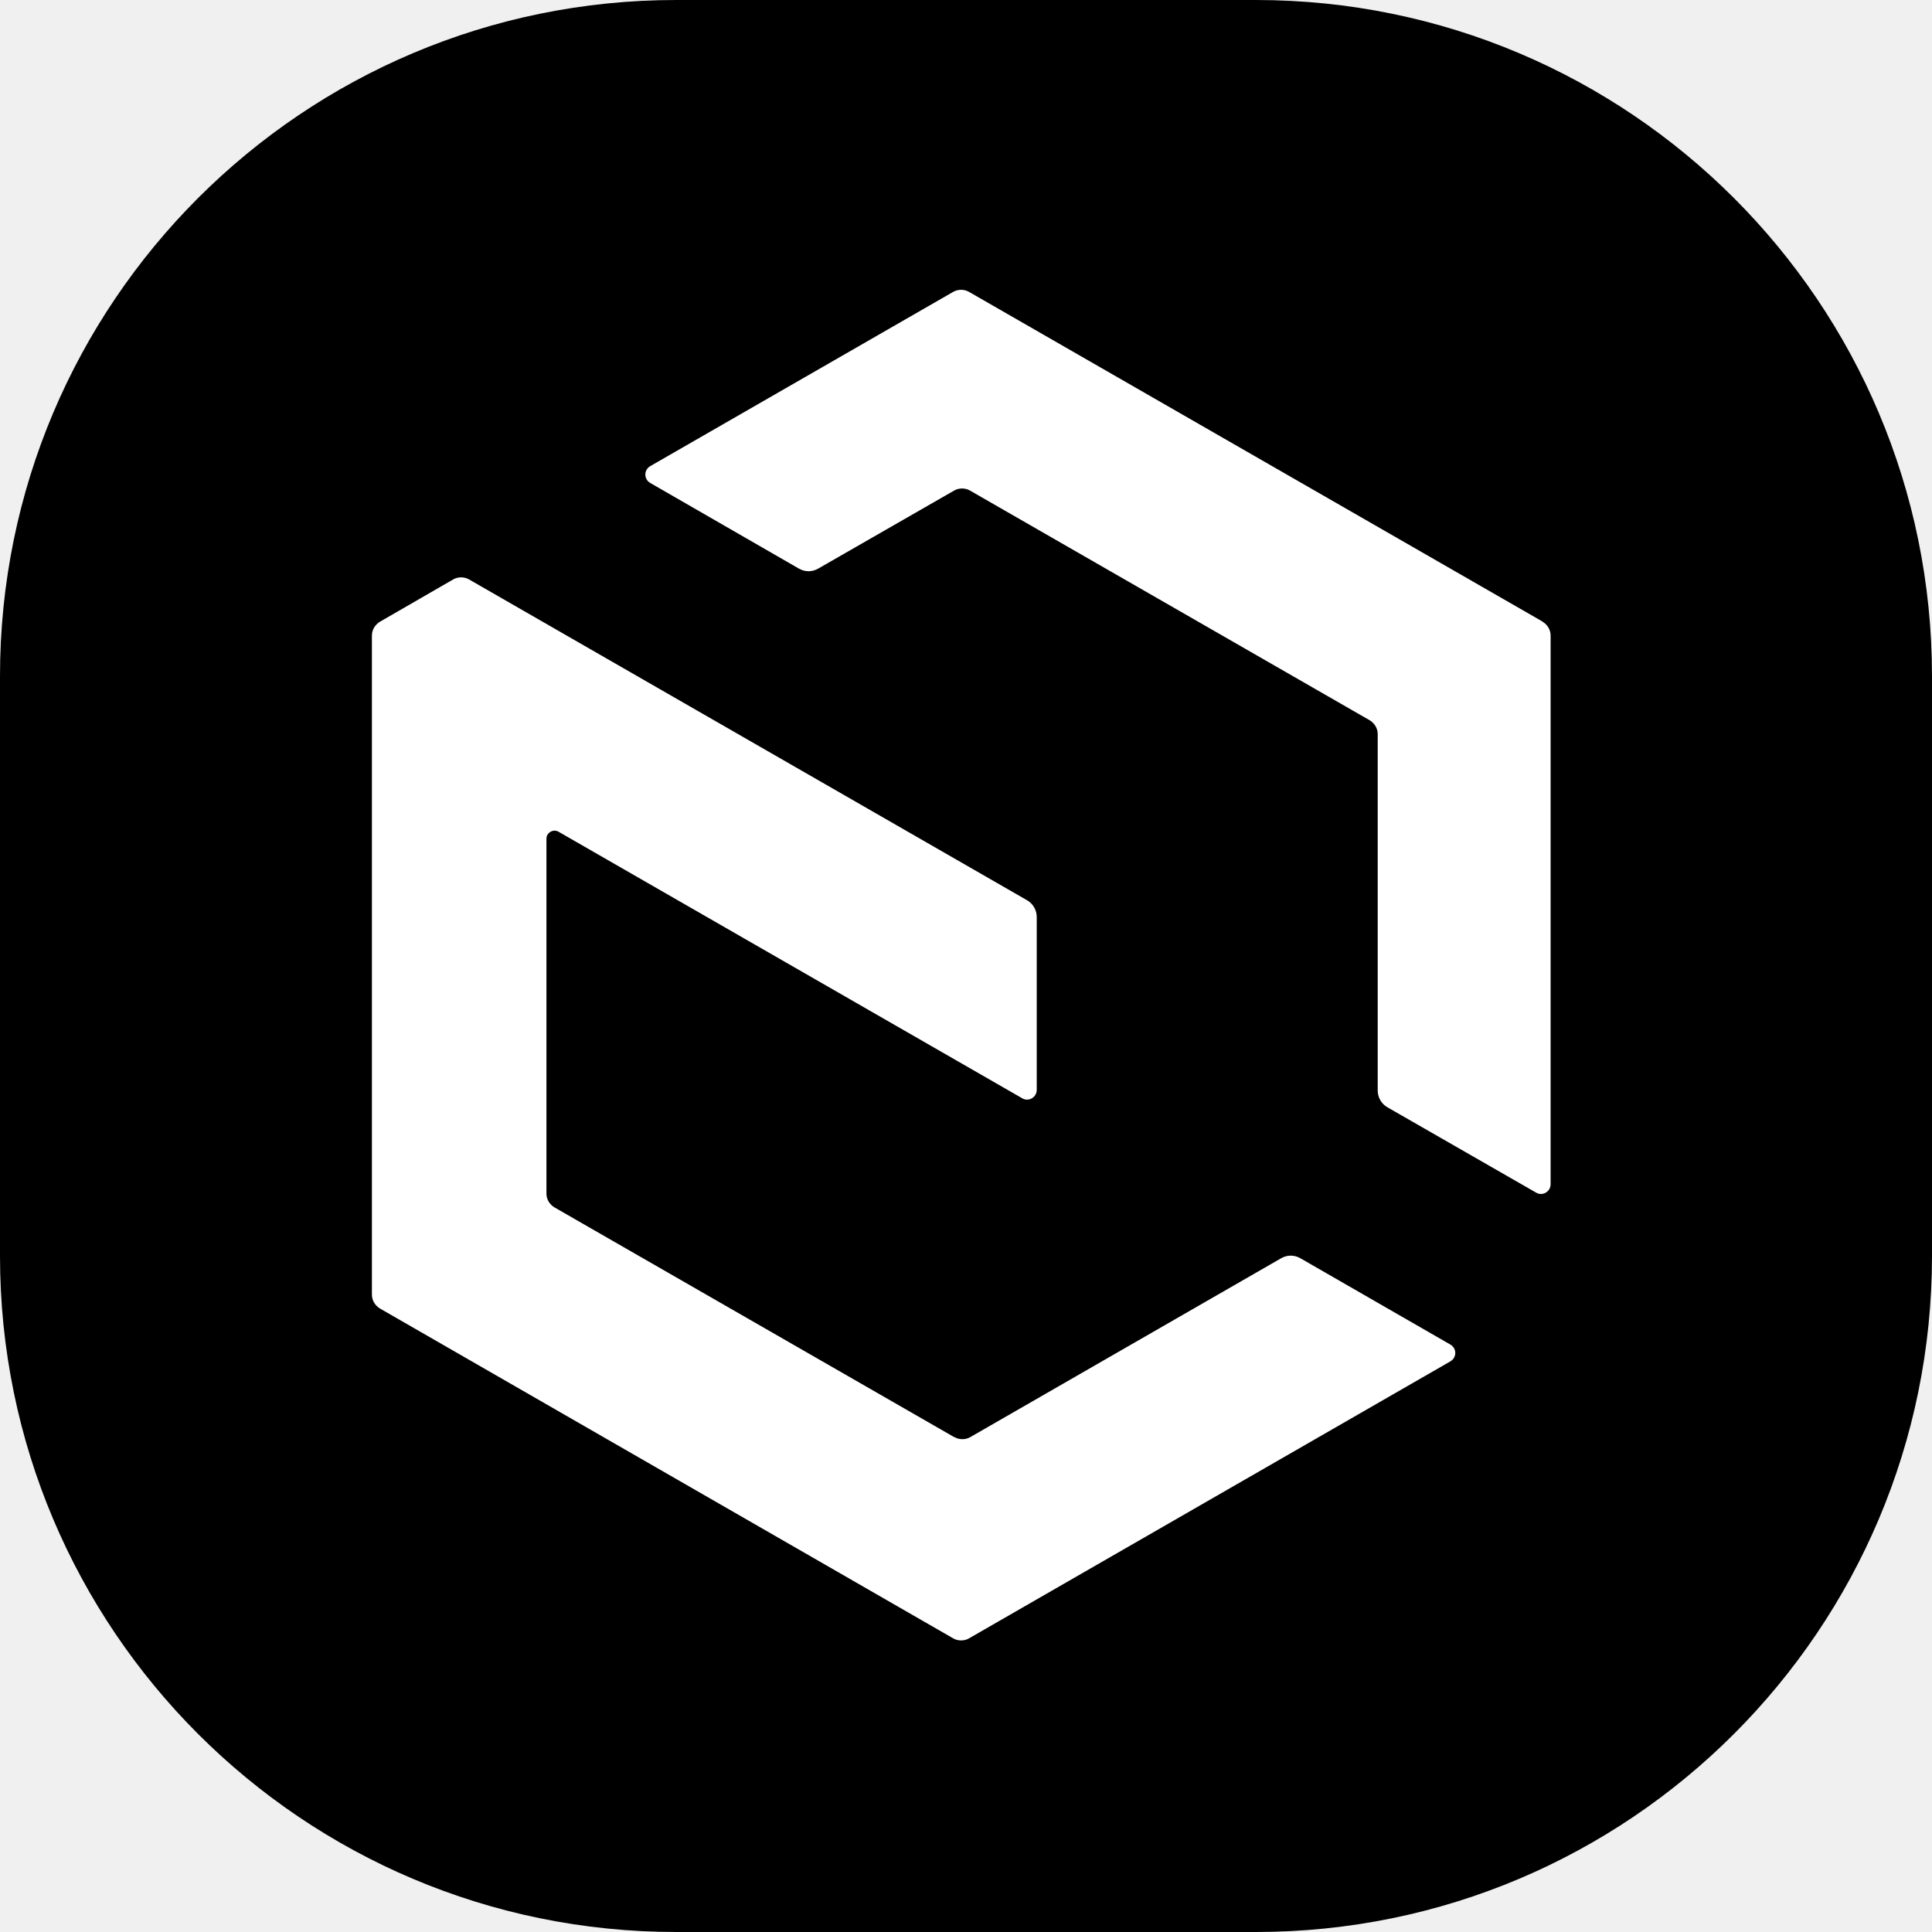
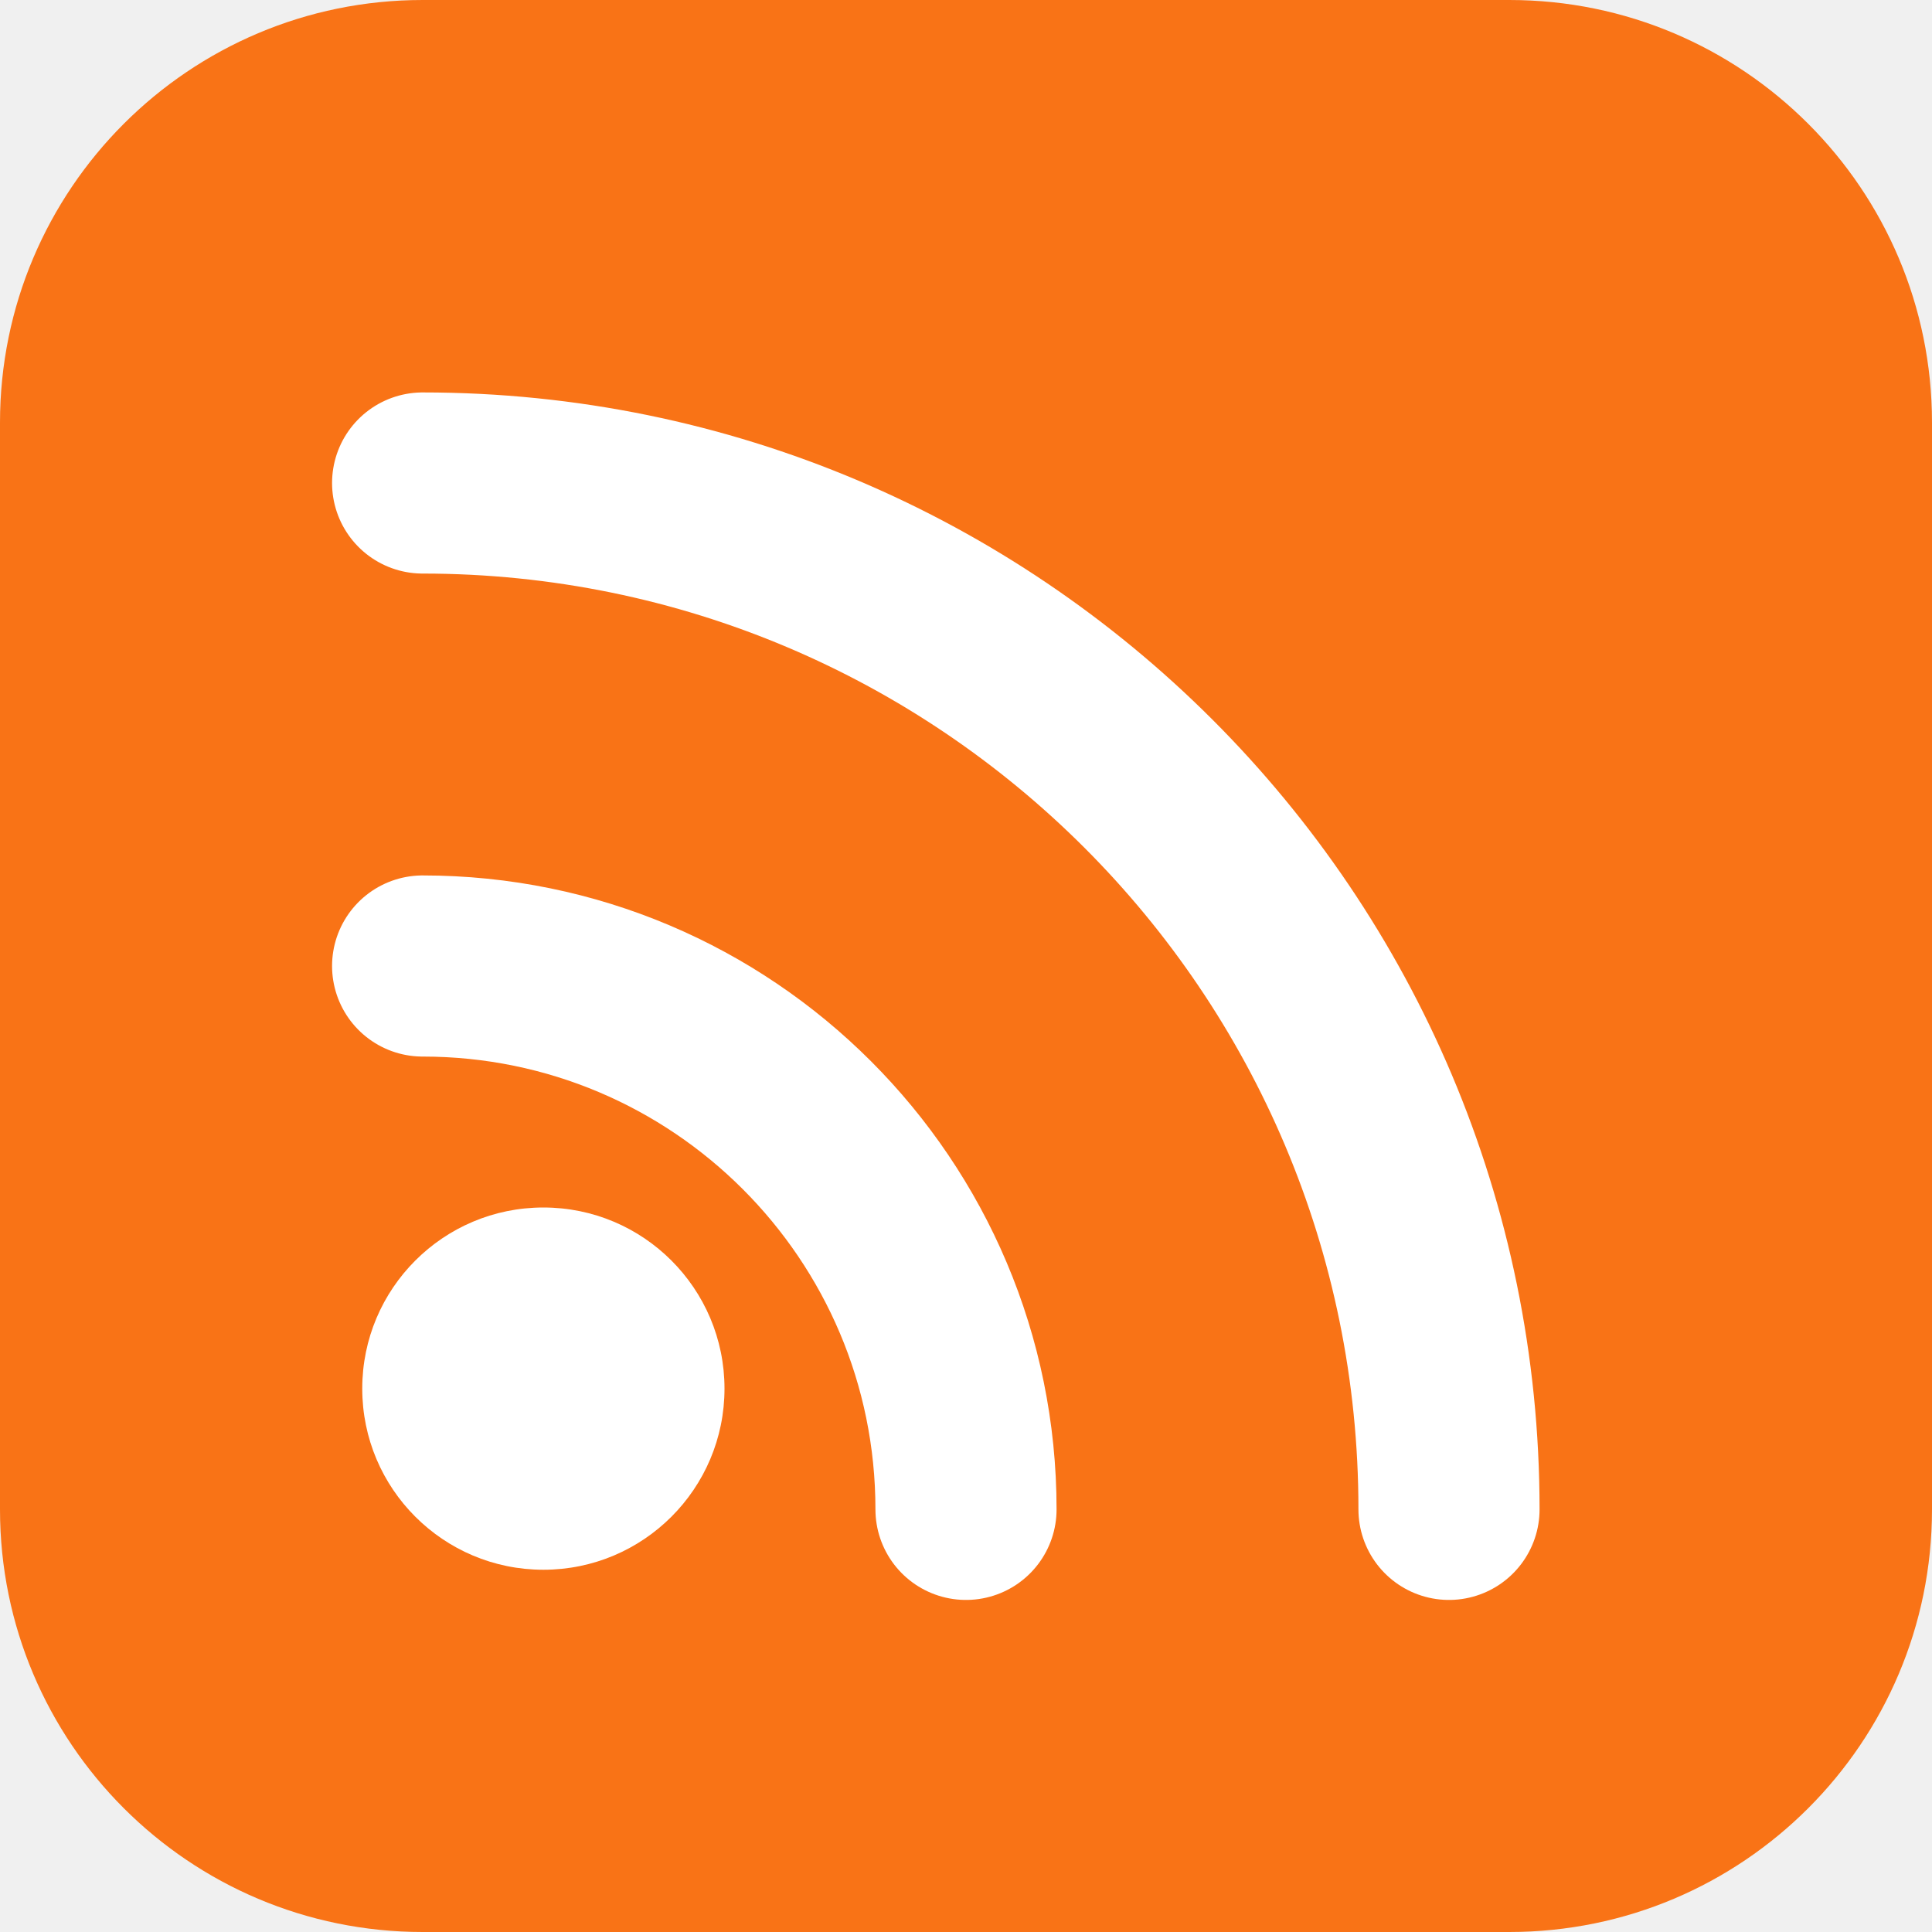
- <svg xmlns="http://www.w3.org/2000/svg" version="1.1" width="1000" height="1000">
-   <style>
-     #light-icon {
-       display: inline;
-     }
-     #dark-icon {
-       display: none;
-     }
- 
-     @media (prefers-color-scheme: dark) {
-       #light-icon {
-         display: none;
-       }
-       #dark-icon {
-         display: inline;
-       }
-     }
-   </style>
-   <g id="light-icon">
-     <svg version="1.1" width="1000" height="1000">
-       <g clip-path="url(#SvgjsClipPath1059)">
-         <rect width="1000" height="1000" fill="#000000" />
-         <g transform="matrix(5,0,0,5,192.5,150)">
-           <svg version="1.1" width="123" height="140">
-             <svg width="123" height="140" viewBox="0 0 123 140" fill="none">
-               <path d="M60.257 118.758L18.904 94.992C18.402 94.692 18.067 94.158 18.067 93.558V56.825C18.067 56.192 18.77 55.792 19.305 56.092L67.316 83.692C67.986 84.092 68.822 83.592 68.822 82.825V64.925C68.822 64.225 68.454 63.558 67.818 63.192L10.071 29.992C9.569 29.692 8.9 29.692 8.398 29.992L0.836 34.358C0.335 34.658 0 35.192 0 35.792V104.025C0 104.625 0.335 105.158 0.836 105.458L60.157 139.592C60.658 139.892 61.328 139.892 61.829 139.592L111.647 110.925C112.317 110.525 112.317 109.592 111.647 109.192L96.123 100.258C95.487 99.892 94.751 99.892 94.116 100.258L61.963 118.758C61.461 119.058 60.792 119.058 60.29 118.758H60.257Z" fill="white" />
-               <path d="M121.149 34.325L61.829 0.225C61.328 -0.075 60.658 -0.075 60.157 0.225L28.807 18.258C28.138 18.658 28.138 19.592 28.807 19.992L44.197 28.858C44.833 29.225 45.569 29.225 46.205 28.858L60.257 20.792C60.759 20.492 61.428 20.492 61.93 20.792L103.283 44.558C103.785 44.858 104.12 45.392 104.12 45.992V82.892C104.12 83.592 104.488 84.258 105.123 84.625L120.514 93.458C121.183 93.858 122.019 93.358 122.019 92.592V35.792C122.019 35.192 121.685 34.658 121.183 34.358L121.149 34.325Z" fill="white" />
-             </svg>
-           </svg>
-         </g>
-       </g>
-       <defs>
-         <clipPath id="SvgjsClipPath1059">
-           <rect width="1000" height="1000" x="0" y="0" rx="350" ry="350" />
-         </clipPath>
-       </defs>
-     </svg>
-   </g>
-   <g id="dark-icon">
-     <svg version="1.1" width="1000" height="1000">
-       <g clip-path="url(#SvgjsClipPath1060)">
-         <rect width="1000" height="1000" fill="#000000" />
-         <g transform="matrix(5,0,0,5,192.5,150)">
-           <svg version="1.1" width="123" height="140">
-             <svg width="123" height="140" viewBox="0 0 123 140" fill="none">
-               <path d="M60.257 118.758L18.904 94.992C18.402 94.692 18.067 94.158 18.067 93.558V56.825C18.067 56.192 18.77 55.792 19.305 56.092L67.316 83.692C67.986 84.092 68.822 83.592 68.822 82.825V64.925C68.822 64.225 68.454 63.558 67.818 63.192L10.071 29.992C9.569 29.692 8.9 29.692 8.398 29.992L0.836 34.358C0.335 34.658 0 35.192 0 35.792V104.025C0 104.625 0.335 105.158 0.836 105.458L60.157 139.592C60.658 139.892 61.328 139.892 61.829 139.592L111.647 110.925C112.317 110.525 112.317 109.592 111.647 109.192L96.123 100.258C95.487 99.892 94.751 99.892 94.116 100.258L61.963 118.758C61.461 119.058 60.792 119.058 60.29 118.758H60.257Z" fill="white" />
-               <path d="M121.149 34.325L61.829 0.225C61.328 -0.075 60.658 -0.075 60.157 0.225L28.807 18.258C28.138 18.658 28.138 19.592 28.807 19.992L44.197 28.858C44.833 29.225 45.569 29.225 46.205 28.858L60.257 20.792C60.759 20.492 61.428 20.492 61.93 20.792L103.283 44.558C103.785 44.858 104.12 45.392 104.12 45.992V82.892C104.12 83.592 104.488 84.258 105.123 84.625L120.514 93.458C121.183 93.858 122.019 93.358 122.019 92.592V35.792C122.019 35.192 121.685 34.658 121.183 34.358L121.149 34.325Z" fill="white" />
-             </svg>
-           </svg>
-         </g>
-       </g>
-       <defs>
-         <clipPath id="SvgjsClipPath1060">
-           <rect width="1000" height="1000" x="0" y="0" rx="350" ry="350" />
-         </clipPath>
-       </defs>
-     </svg>
-   </g>
+ <svg xmlns="http://www.w3.org/2000/svg" viewBox="0 0 64 64" role="img" aria-label="RSS">
+   <rect width="64" height="64" rx="14" fill="#f97316" />
+   <circle cx="18" cy="46" r="6" fill="#ffffff" />
+   <path d="M14 32c9.941 0 18 8.059 18 18" fill="none" stroke="#ffffff" stroke-width="6" stroke-linecap="round" />
+   <path d="M14 16c18.778 0 34 15.222 34 34" fill="none" stroke="#ffffff" stroke-width="6" stroke-linecap="round" />
</svg>
